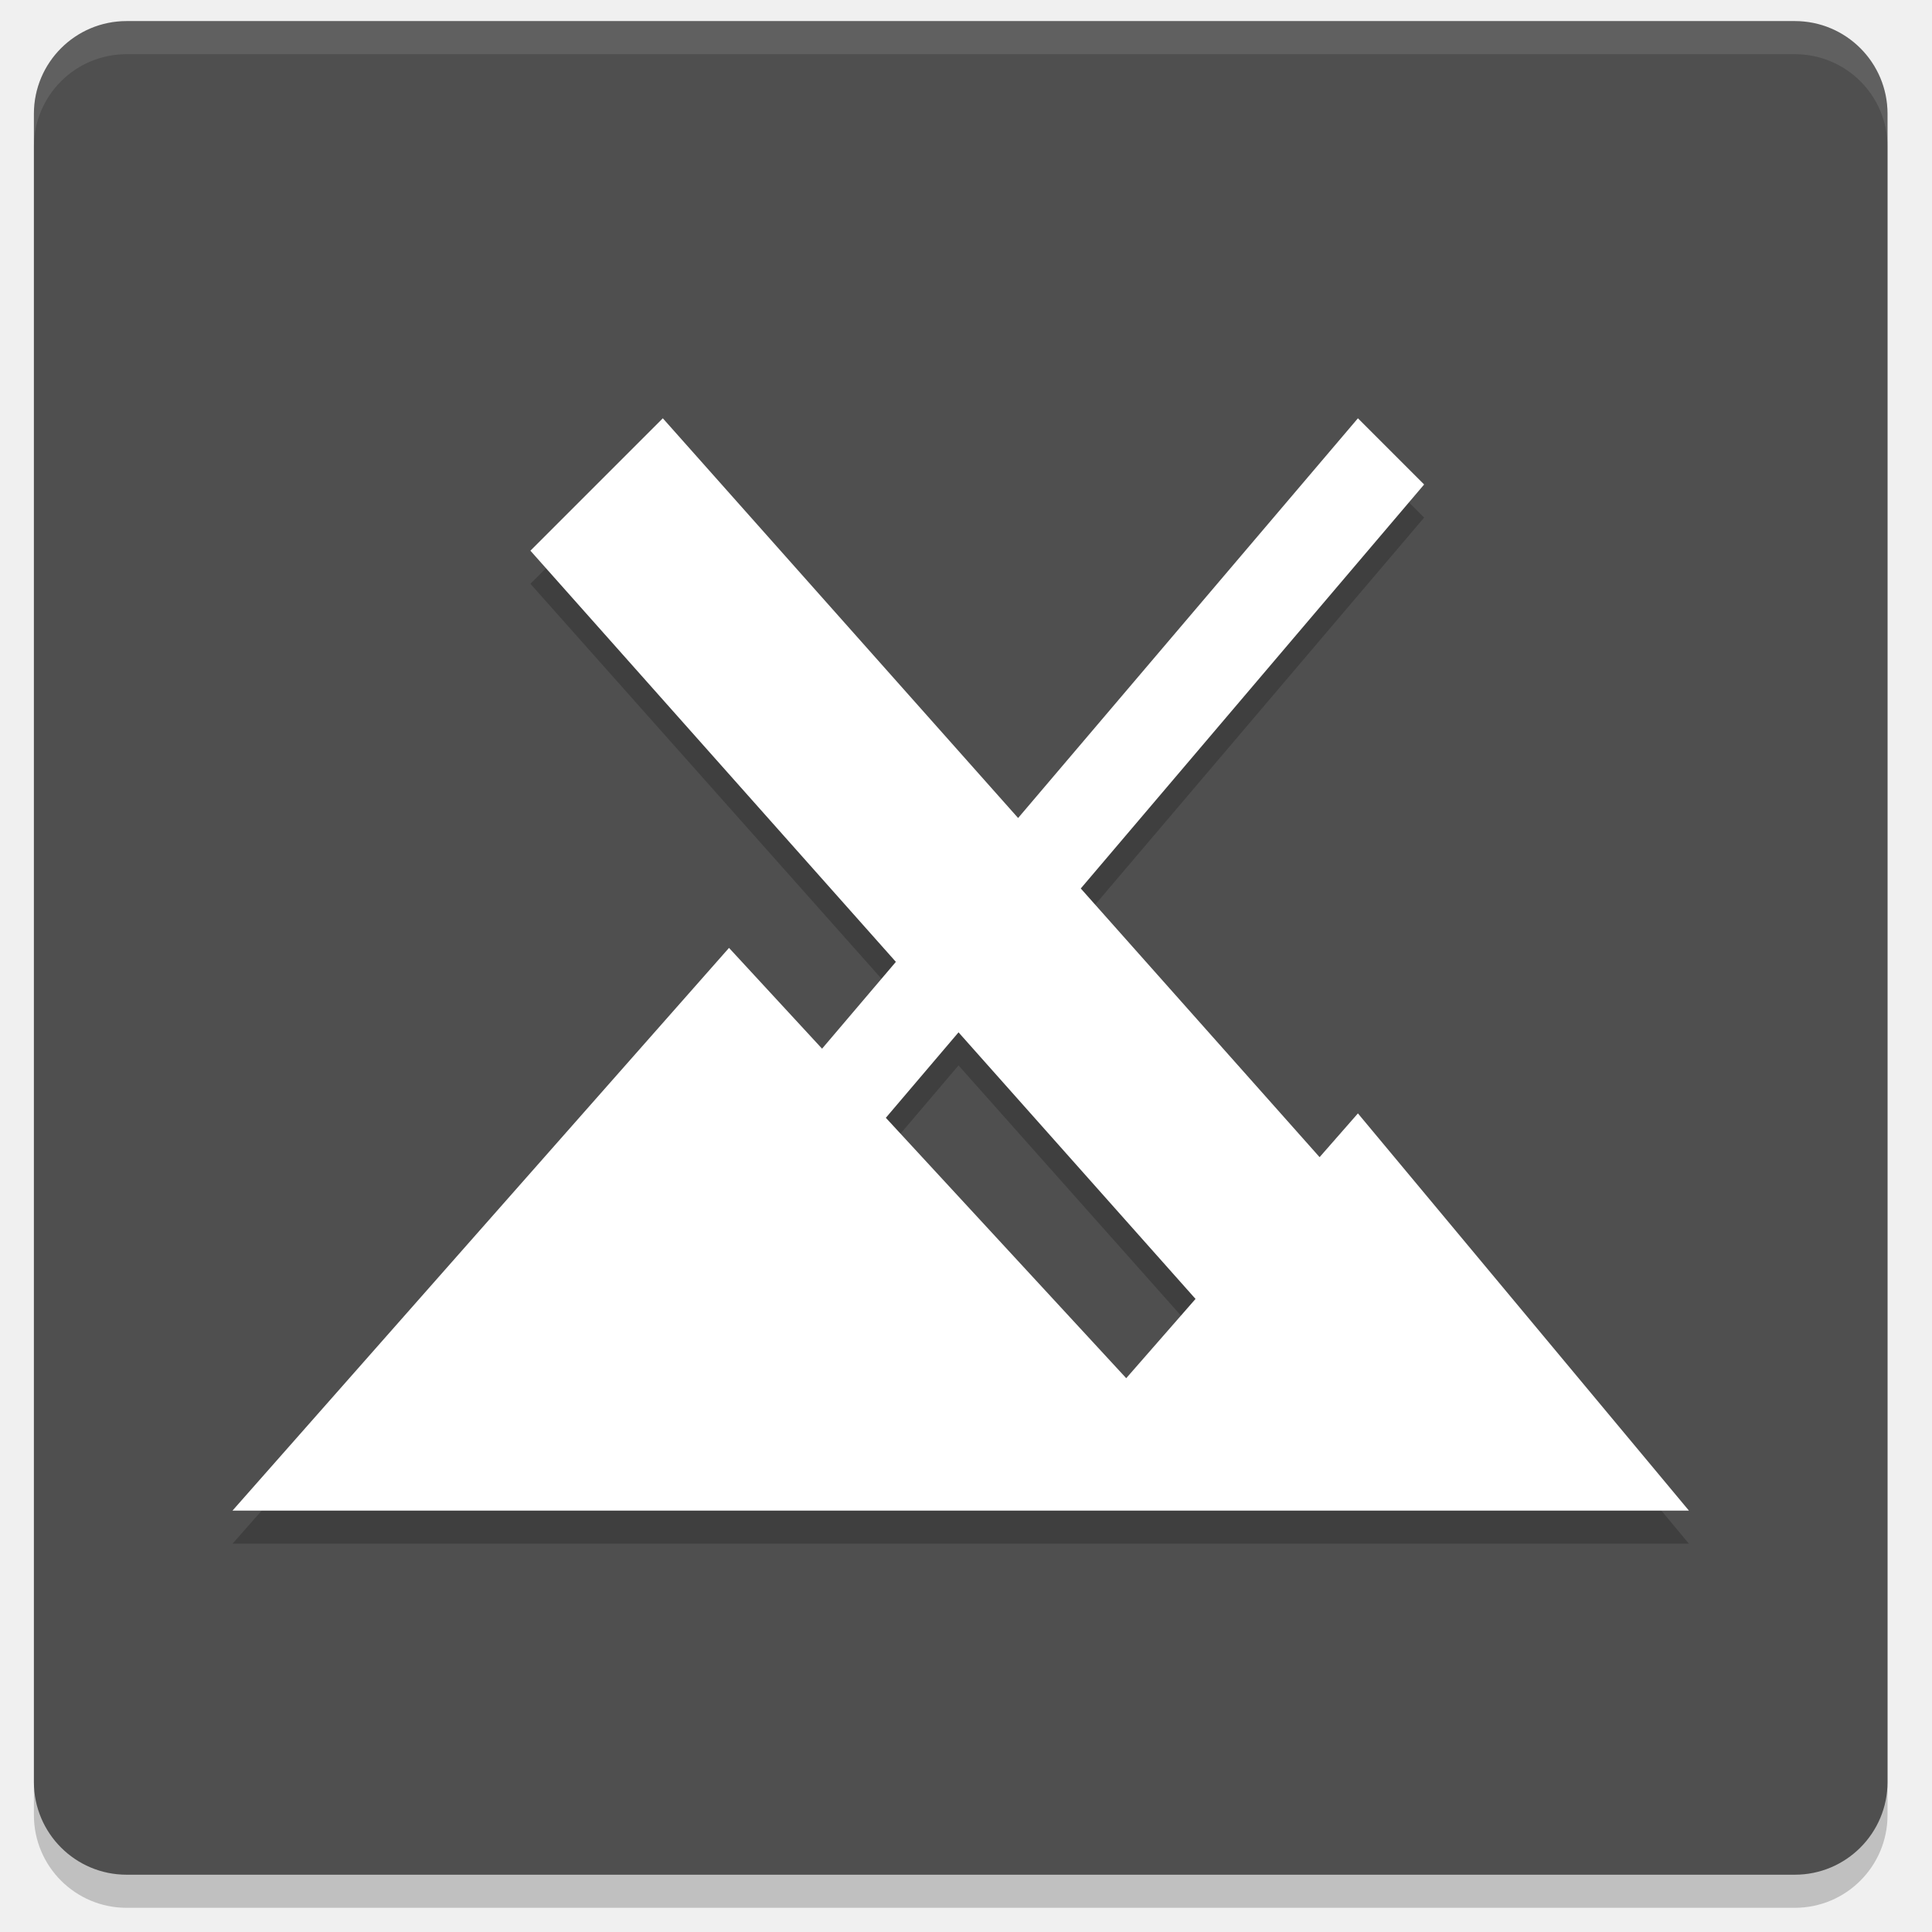
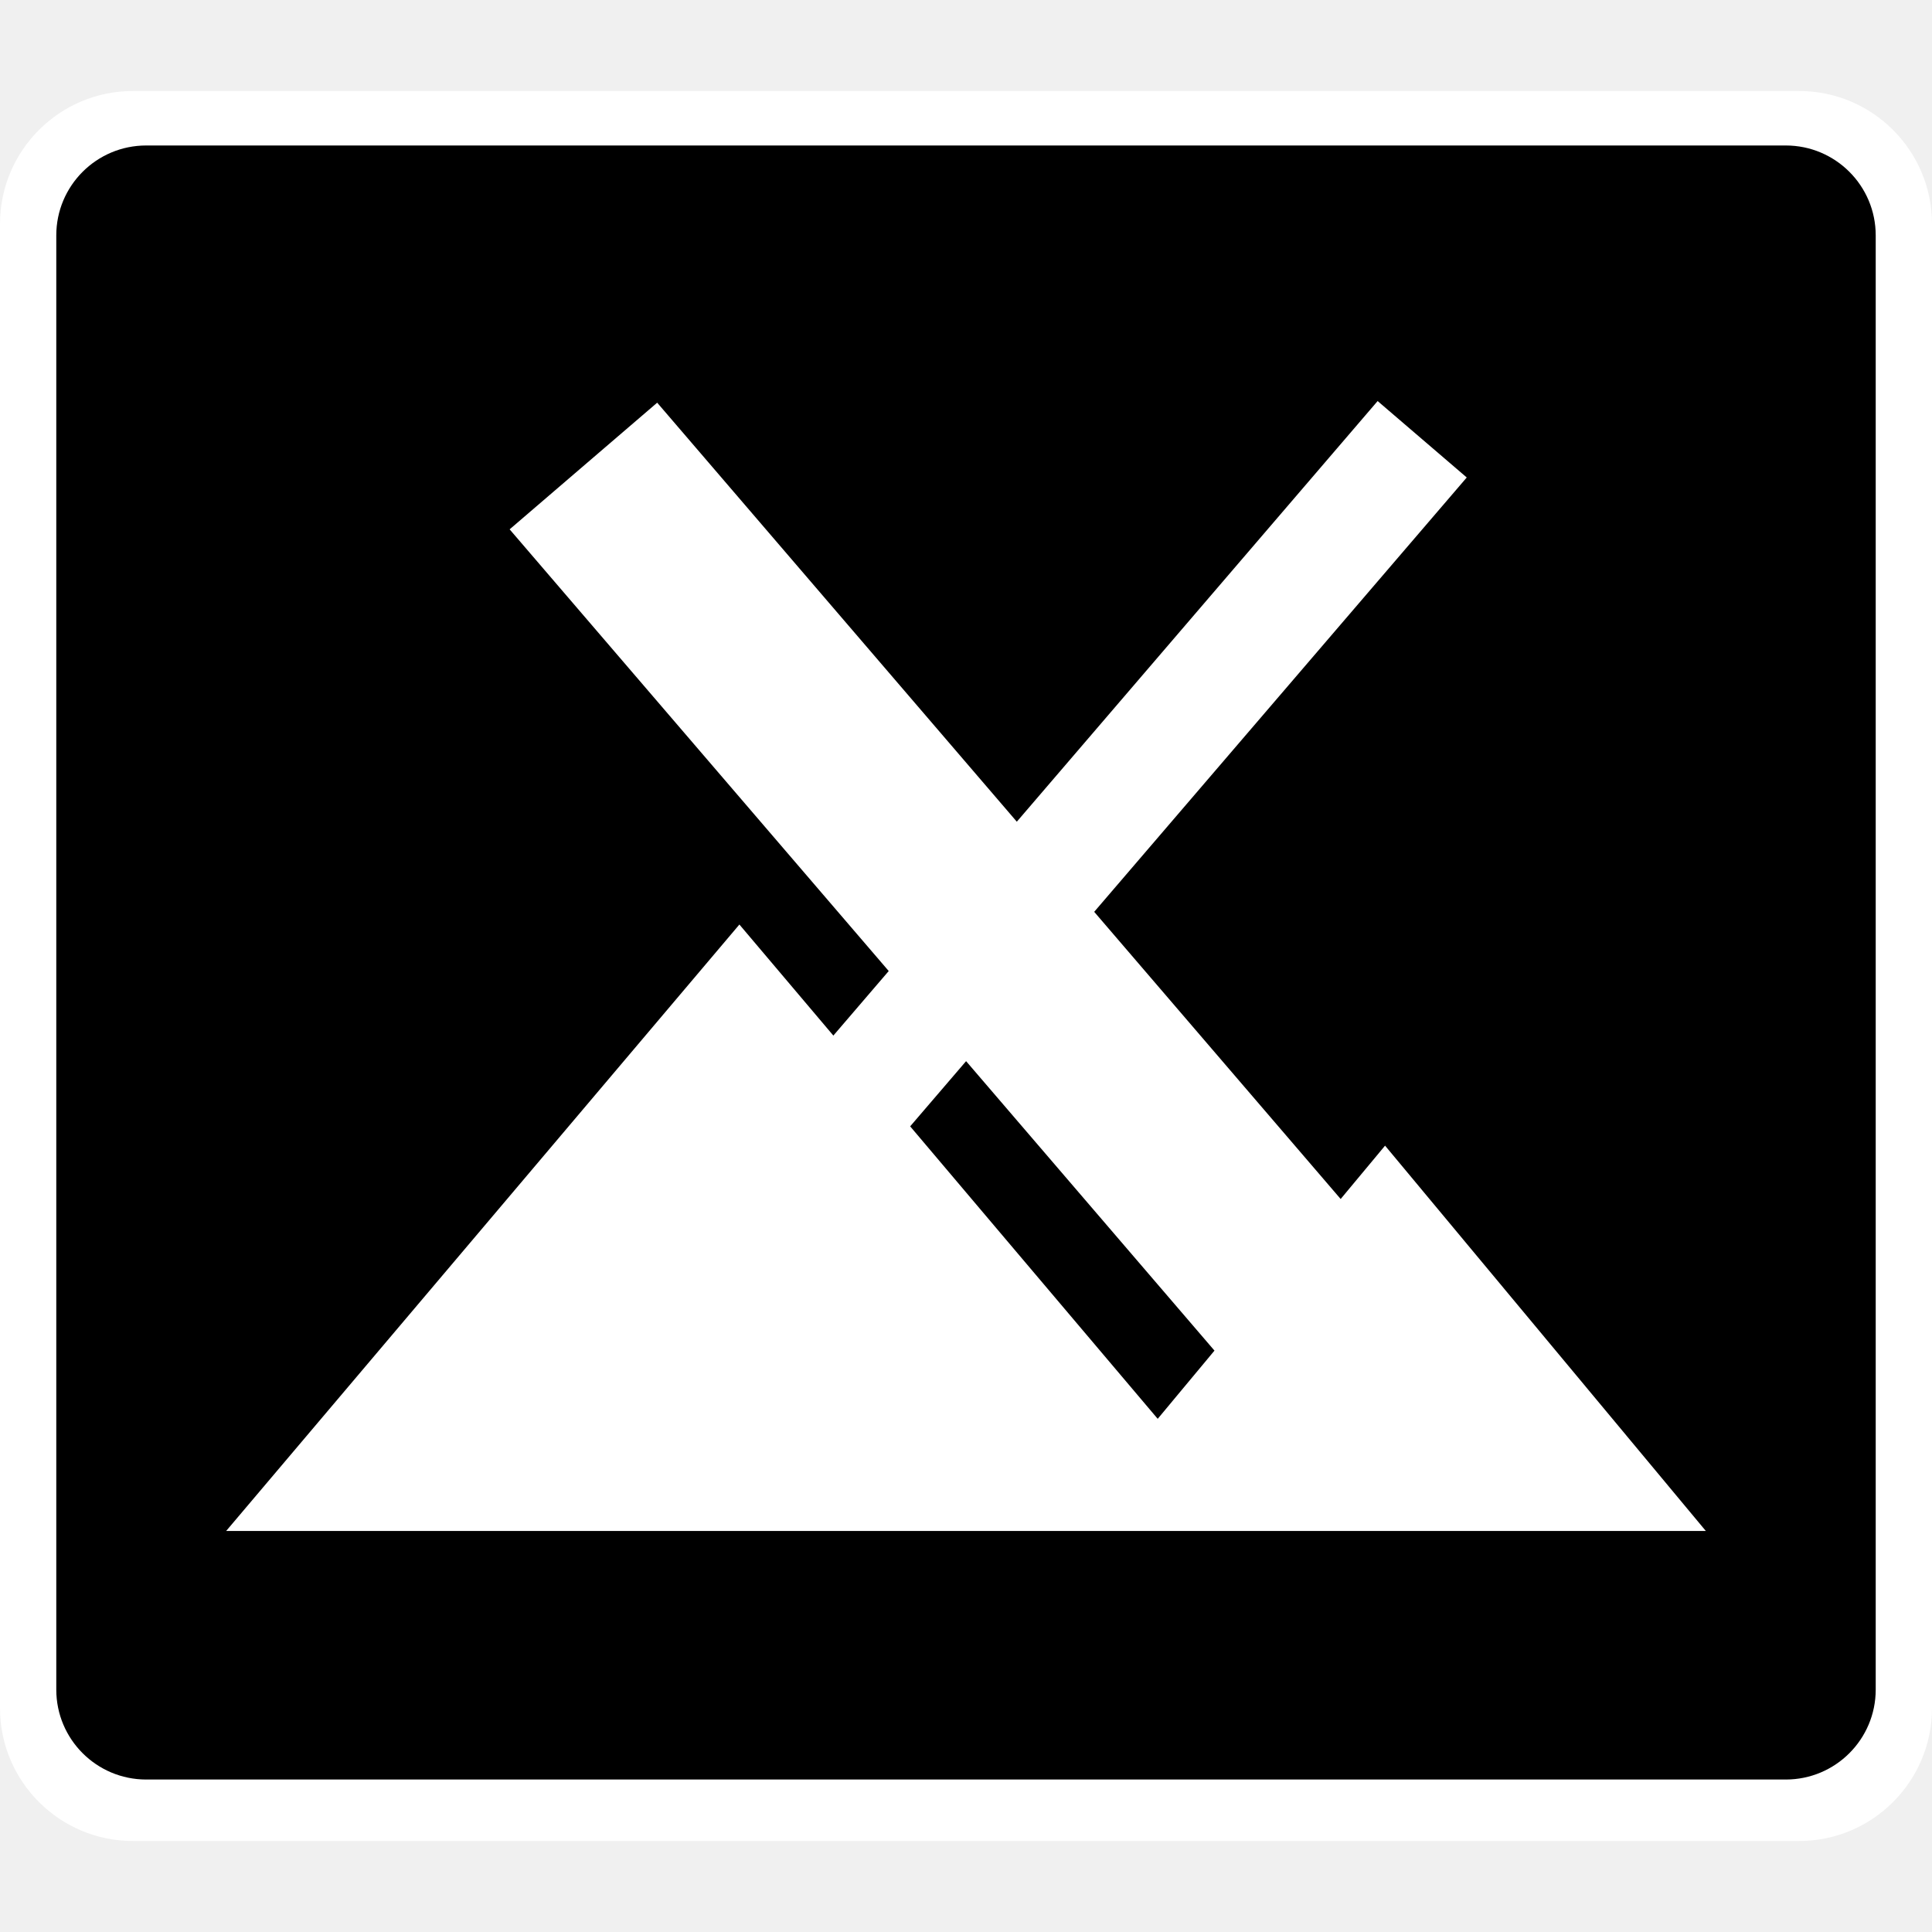
- <svg xmlns="http://www.w3.org/2000/svg" width="512" height="512" version="1.1" id="svg12">
-   <defs id="defs16" />
-   <rect style="opacity:0.2;stroke-width:8.772" width="491.228" height="491.228" x="8.986" y="14.36" rx="24.561" ry="24.561" id="rect2" />
-   <rect style="fill:#4f4f4f;stroke-width:8.772" width="491.228" height="491.228" x="8.986" y="5.588" rx="24.561" ry="24.561" id="rect4" />
-   <path style="opacity:0.1;fill:#ffffff;stroke-width:8.772" d="m 33.555,5.588 c -13.607,0 -24.568,10.961 -24.568,24.568 v 8.772 c 0,-13.607 10.961,-24.568 24.568,-24.568 H 475.644 c 13.605,0 24.57,10.961 24.57,24.568 v -8.772 c 0,-13.607 -10.965,-24.568 -24.57,-24.568 z" id="path6" />
-   <path style="opacity:0.2;stroke-width:8.772" d="m 175.653,119.623 -35.088,35.088 96.851,108.965 -19.561,23.009 -24.658,-26.711 L 61.618,409.097 H 447.583 l -87.719,-105.263 -10.158,11.596 -63.289,-71.202 90.991,-107.061 -17.544,-17.544 -90.053,105.93 z m 78.368,162.728 62.807,70.649 -18.368,21.009 -63.702,-69.009 z" id="path8" />
-   <path style="fill:#ffffff;stroke-width:8.772" d="m 175.653,110.851 -35.088,35.088 96.851,108.965 -19.561,23.009 -24.658,-26.711 L 61.618,400.325 H 447.583 l -87.719,-105.263 -10.158,11.596 -63.289,-71.202 90.991,-107.061 -17.544,-17.544 -90.053,105.93 z m 78.368,162.728 62.807,70.649 -18.368,21.009 -63.702,-69.009 z" id="path10" />
+ <svg xmlns="http://www.w3.org/2000/svg" width="512" height="512">
+   <rect ry="35.246" y="24.117" height="463.767" width="512" style="color:#000;clip-rule:nonzero;display:inline;overflow:visible;visibility:visible;isolation:auto;mix-blend-mode:normal;color-interpolation:sRGB;color-interpolation-filters:linearRGB;solid-color:#000;solid-opacity:1;fill:#fff;fill-opacity:1;fill-rule:nonzero;stroke:#fff;stroke-width:0;stroke-linecap:round;stroke-linejoin:round;stroke-miterlimit:4;stroke-dasharray:none;stroke-dashoffset:0;stroke-opacity:1;color-rendering:auto;image-rendering:auto;shape-rendering:auto;text-rendering:auto;enable-background:accumulate" />
+   <rect ry="23.832" y="38.554" x="14.915" height="433.039" width="482.169" style="color:#000;clip-rule:nonzero;display:inline;overflow:visible;visibility:visible;isolation:auto;mix-blend-mode:normal;color-interpolation:sRGB;color-interpolation-filters:linearRGB;solid-color:#000;solid-opacity:1;fill:#000;fill-opacity:1;fill-rule:nonzero;stroke:#fff;stroke-width:0;stroke-linecap:round;stroke-linejoin:round;stroke-miterlimit:4;stroke-dasharray:none;stroke-dashoffset:0;stroke-opacity:1;color-rendering:auto;image-rendering:auto;shape-rendering:auto;text-rendering:auto;enable-background:accumulate" />
+   <path d="m365.086 106.282-95.62 111.478-95.305-111.044-39.102 33.564L235.52 257.333l-14.672 17.106-24.901-29.432-67.997 80.362-68.013 80.35H452.06l-42.502-51.055-42.501-51.055-11.767 14.138-65.316-76.103 98.73-115.106-23.62-20.256zM256.024 281.217l65.825 76.71-15.044 18.074-42.861-50.632-22.74-26.875z" style="fill:#fff;fill-rule:evenodd;stroke:#000;stroke-width:0;stroke-linecap:butt;stroke-linejoin:miter;stroke-miterlimit:4;stroke-dasharray:none;stroke-opacity:1" />
</svg>
